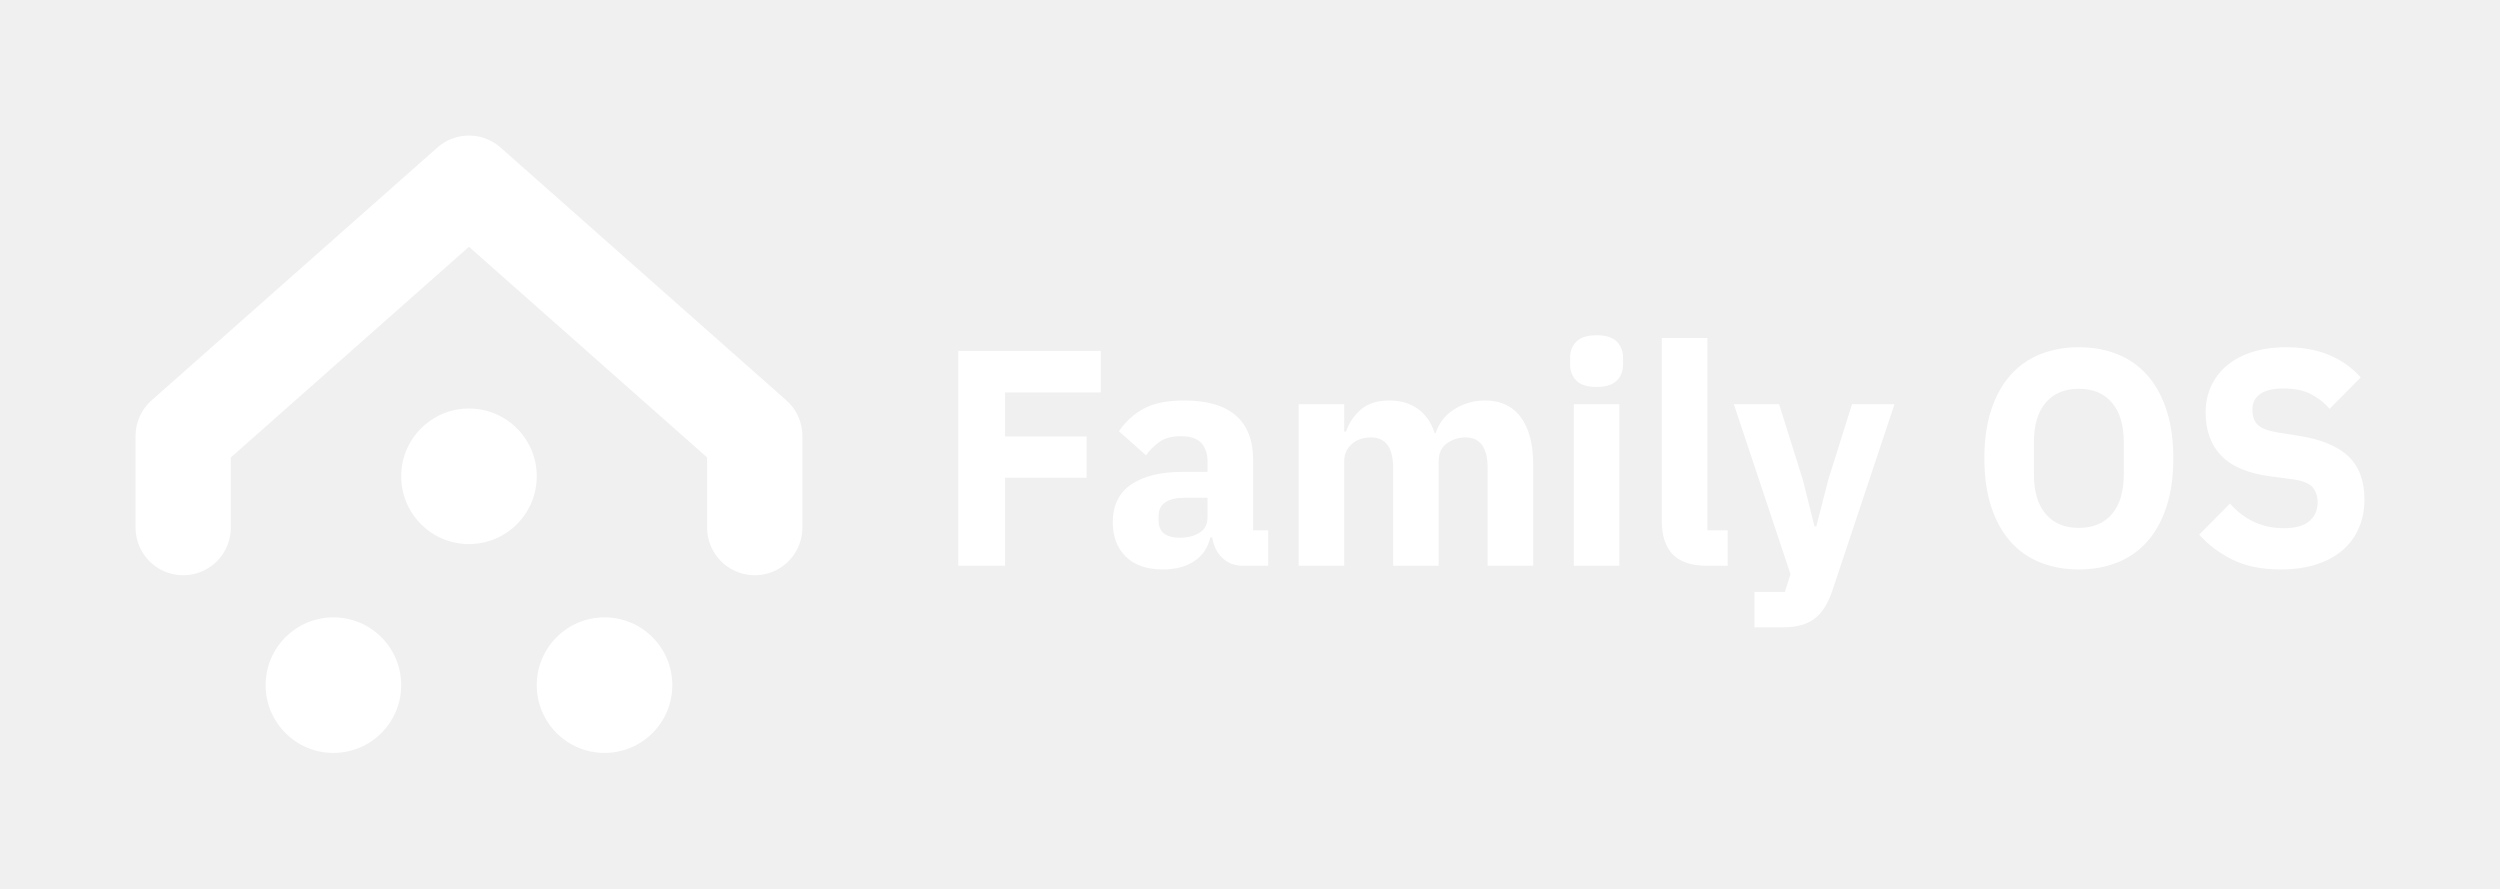
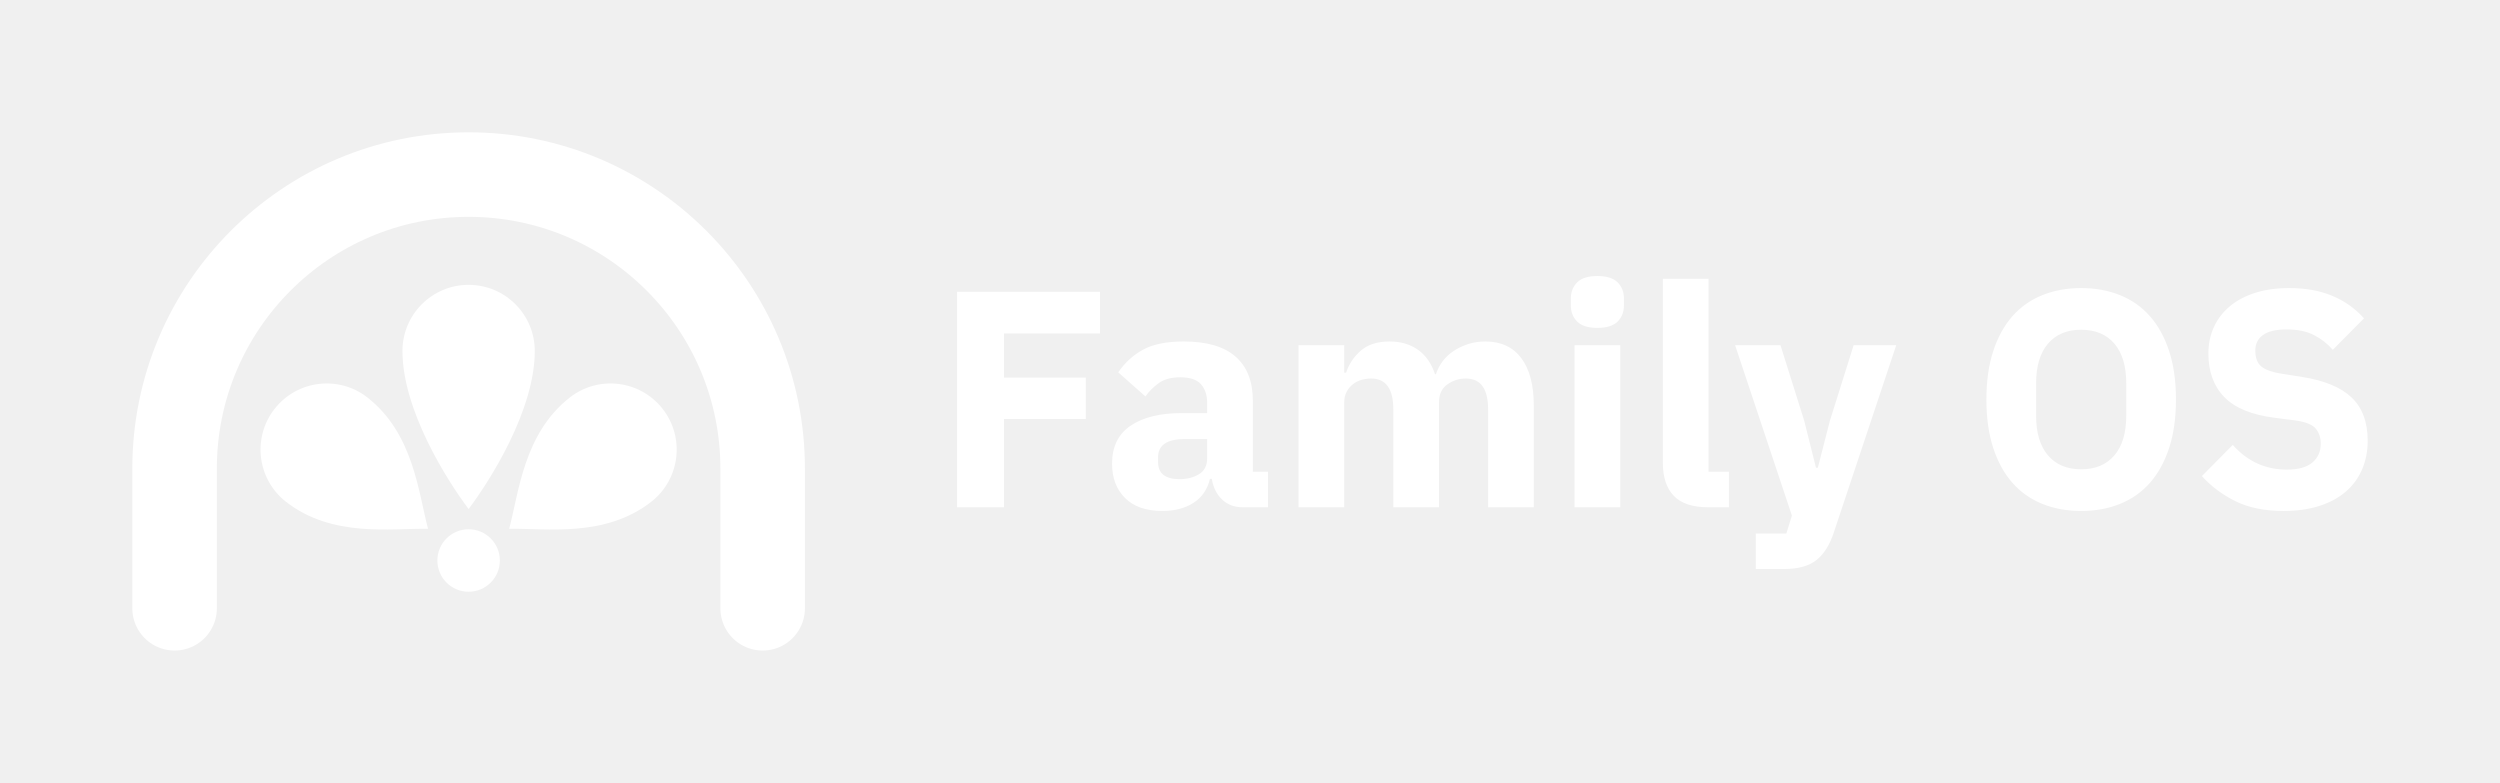
- <svg xmlns="http://www.w3.org/2000/svg" viewBox="0 0 1364.69 485" role="img" aria-label="Family OS">
-   <g transform="translate(74 74) scale(1)">
-     <path d="M26 214V164L182 26 338 164v50" fill="none" stroke="#FFFFFF" stroke-width="52" stroke-linecap="round" stroke-linejoin="round" />
-     <circle cx="182" cy="186" r="37" fill="#FFFFFF" />
-     <circle cx="108" cy="300" r="37" fill="#FFFFFF" />
-     <circle cx="256" cy="300" r="37" fill="#FFFFFF" />
+ <svg xmlns="http://www.w3.org/2000/svg" viewBox="0 0 1360.39 426" role="img" aria-label="Family OS">
+   <g transform="translate(72 72) scale(1)">
+     <path d="M23 259V183A160 160 0 0 1 343 183V259" fill="none" stroke="#FFFFFF" stroke-width="46" stroke-linecap="round" stroke-linejoin="round" />
+     <circle cx="183" cy="233" r="17" fill="#FFFFFF" />
+     <path transform="translate(183 233) rotate(52)" d="M0-28C12-44 36-66 36-98A36 36 0 0 0-36-98C-36-66-12-44 0-28Z" fill="#FFFFFF" />
+     <path transform="translate(183 233)" d="M0-28C12-44 36-82 36-114A36 36 0 0 0-36-114C-36-82-12-44 0-28Z" fill="#FFFFFF" />
+     <path transform="translate(183 233) rotate(-52)" d="M0-28C12-44 36-66 36-98A36 36 0 0 0-36-98C-36-66-12-44 0-28Z" fill="#FFFFFF" />
  </g>
-   <g transform="translate(523.1 183) scale(0.168)">
+   <g transform="translate(520.8 150.2) scale(0.168)">
    <path d="M0 749L0 51L463 51L463 186L152 186L152 329L417 329L417 463L152 463L152 749L0 749ZM925 749Q885 749 858.5 724Q832 699 825 657L819 657Q807 708 766 734.5Q725 761 665 761Q586 761 544 719Q502 677 502 608Q502 525 562.5 484.5Q623 444 727 444L810 444L810 411Q810 373 790 350.5Q770 328 723 328Q679 328 653 347Q627 366 610 390L522 312Q554 265 602.5 238.5Q651 212 734 212Q846 212 902 261Q958 310 958 404L958 634L1007 634L1007 749L925 749ZM720 658Q757 658 783.5 642Q810 626 810 590L810 528L738 528Q651 528 651 587L651 602Q651 631 669 644.5Q687 658 720 658ZM1106 749L1106 224L1254 224L1254 313L1260 313Q1274 271 1308 241.5Q1342 212 1401 212Q1455 212 1493 239Q1531 266 1548 318L1551 318Q1558 296 1572.5 276.5Q1587 257 1608 243Q1629 229 1655 220.5Q1681 212 1711 212Q1787 212 1827.5 266Q1868 320 1868 420L1868 749L1720 749L1720 432Q1720 332 1648 332Q1615 332 1588 351Q1561 370 1561 409L1561 749L1413 749L1413 432Q1413 332 1341 332Q1325 332 1309.5 336.5Q1294 341 1281.5 351Q1269 361 1261.5 375.5Q1254 390 1254 409L1254 749L1106 749ZM2074 168Q2029 168 2008.5 147.5Q1988 127 1988 95L1988 73Q1988 41 2008.5 20.5Q2029 0 2074 0Q2119 0 2139.5 20.5Q2160 41 2160 73L2160 95Q2160 127 2139.5 147.5Q2119 168 2074 168ZM2000 224L2148 224L2148 749L2000 749L2000 224ZM2433 749Q2357 749 2321.5 712Q2286 675 2286 605L2286 9L2434 9L2434 634L2500 634L2500 749L2433 749ZM2904 224L3042 224L2840 830Q2820 891 2783.5 920Q2747 949 2679 949L2587 949L2587 834L2686 834L2704 776L2520 224L2667 224L2744 469L2782 621L2788 621L2827 469L2904 224ZM3641 761Q3572 761 3515 738Q3458 715 3418 669.5Q3378 624 3356 556.5Q3334 489 3334 400Q3334 311 3356 243.5Q3378 176 3418 130.5Q3458 85 3515 62Q3572 39 3641 39Q3710 39 3767 62Q3824 85 3864 130.5Q3904 176 3926 243.5Q3948 311 3948 400Q3948 489 3926 556.5Q3904 624 3864 669.5Q3824 715 3767 738Q3710 761 3641 761ZM3641 626Q3710 626 3748.5 581Q3787 536 3787 452L3787 348Q3787 264 3748.5 219Q3710 174 3641 174Q3572 174 3533.5 219Q3495 264 3495 348L3495 452Q3495 536 3533.5 581Q3572 626 3641 626ZM4297 761Q4205 761 4141 729.5Q4077 698 4032 648L4132 547Q4203 627 4307 627Q4363 627 4390 604Q4417 581 4417 543Q4417 514 4401 494.5Q4385 475 4336 468L4267 459Q4156 445 4104.5 392Q4053 339 4053 251Q4053 204 4071 165Q4089 126 4122.5 98Q4156 70 4204.5 54.5Q4253 39 4315 39Q4394 39 4454 64Q4514 89 4557 137L4456 239Q4431 210 4395.5 191.5Q4360 173 4306 173Q4255 173 4230 191Q4205 209 4205 241Q4205 277 4224.5 293Q4244 309 4288 316L4357 327Q4465 344 4517 393.5Q4569 443 4569 534Q4569 584 4551 626Q4533 668 4498.5 698Q4464 728 4413 744.5Q4362 761 4297 761Z" fill="#FFFFFF" />
  </g>
</svg>
